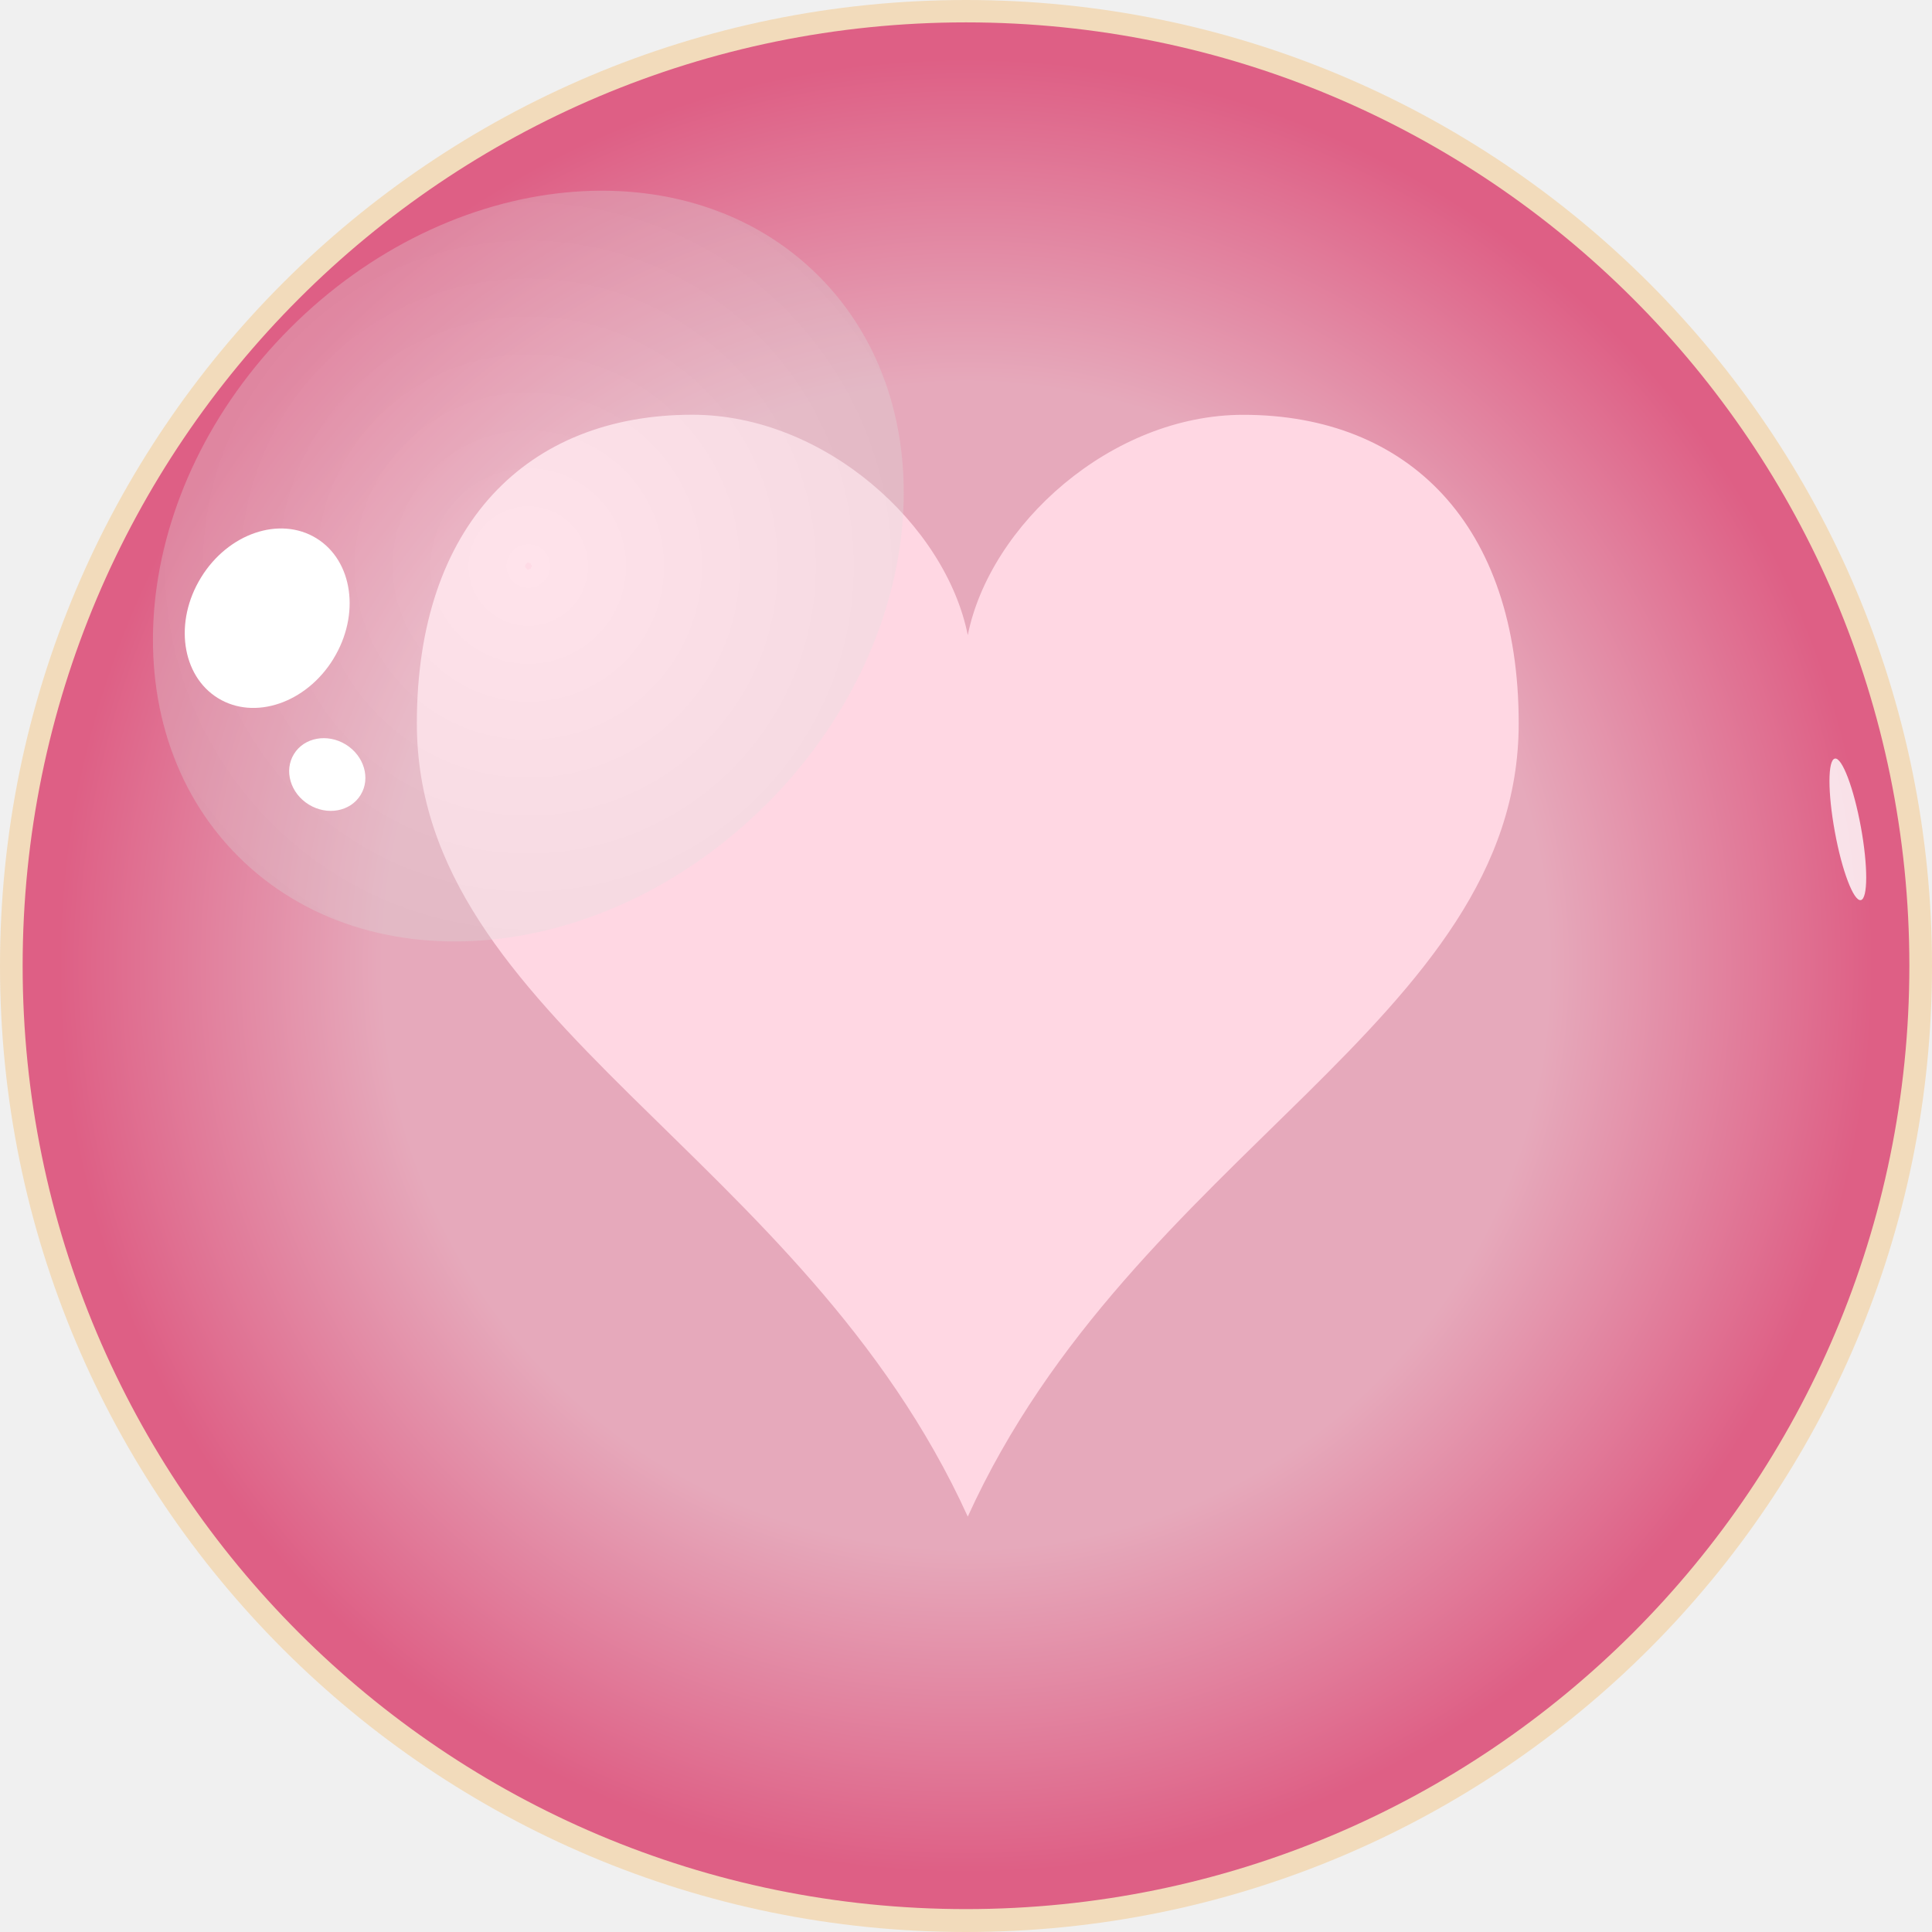
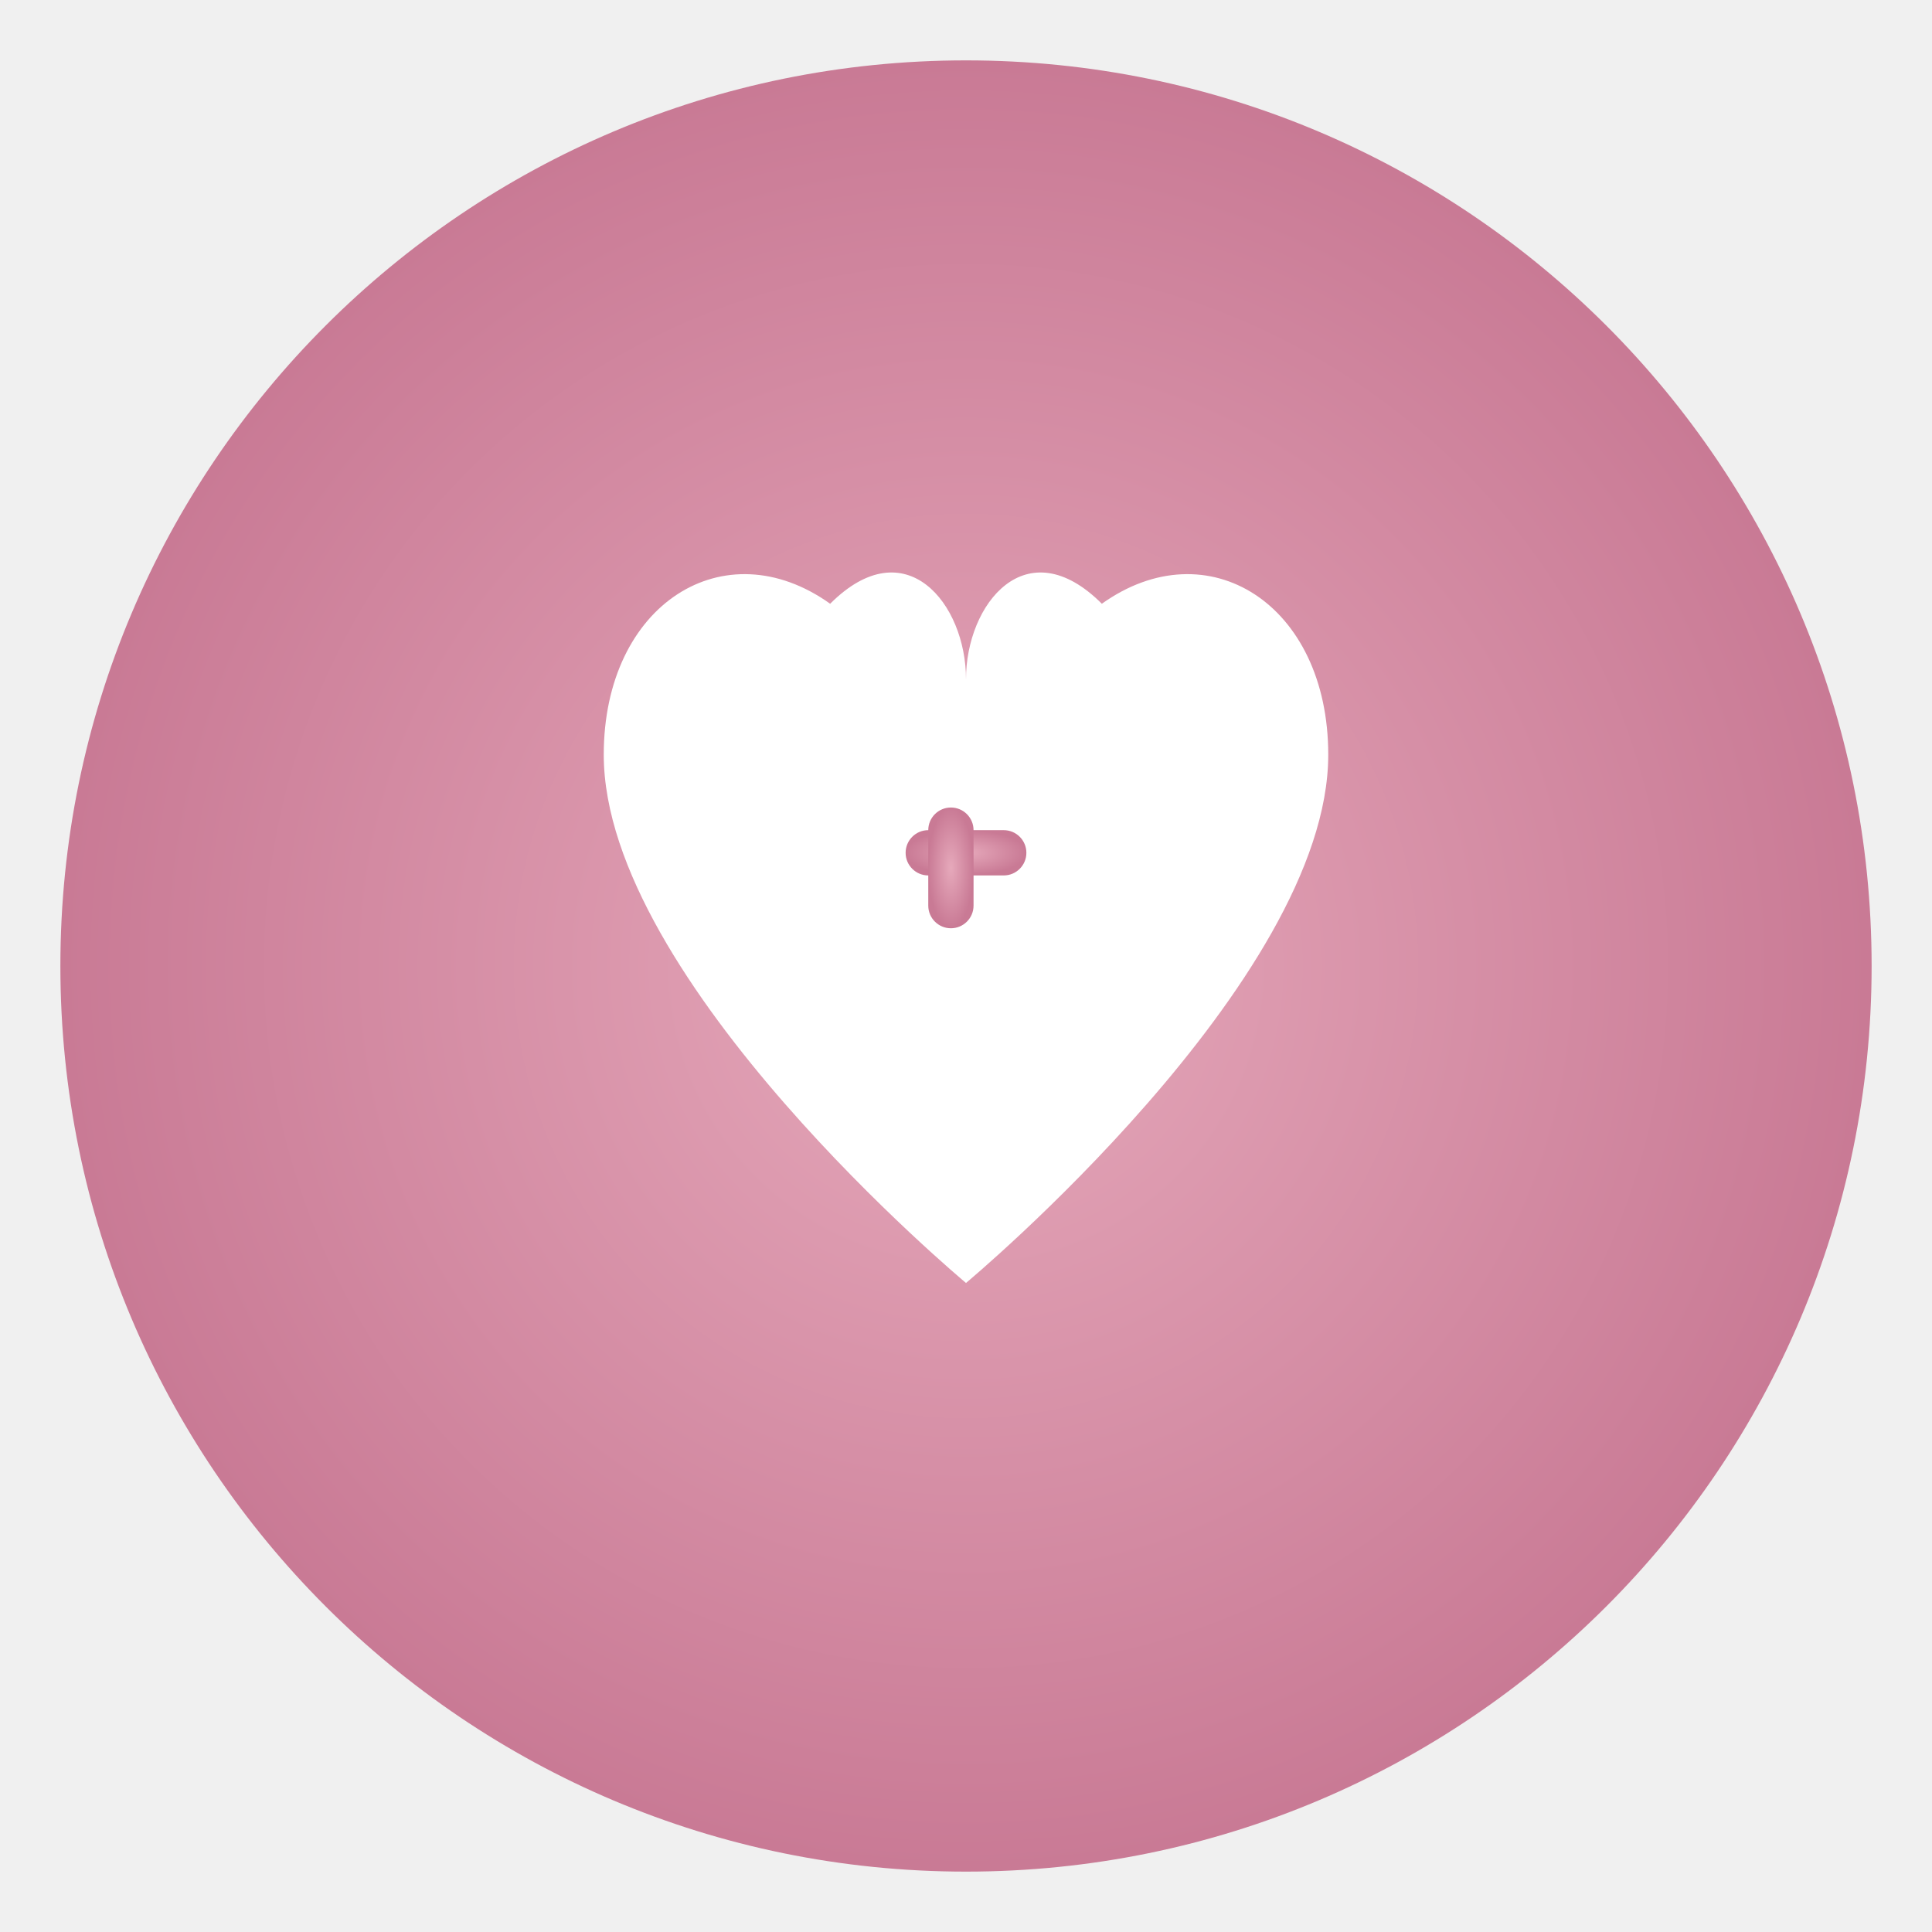
- <svg xmlns="http://www.w3.org/2000/svg" id="vector" width="128" height="128" viewBox="0 0 512 512">
+ <svg xmlns="http://www.w3.org/2000/svg" width="128" height="128" viewBox="0 0 128 128">
  <defs>
-     <radialGradient gradientUnits="userSpaceOnUse" cx="256" cy="-256.07" r="250" id="gradient_0">
-       <stop stop-color="#B859BD" offset="0.025" />
-       <stop stop-color="#B859BD" offset="0.618" />
-       <stop stop-color="#834187" offset="0.962" />
-     </radialGradient>
-     <radialGradient gradientUnits="userSpaceOnUse" cx="256" cy="255.93" r="250" id="gradient_1">
-       <stop stop-color="#E6A9BB" offset="0.025" />
-       <stop stop-color="#E6A9BB" offset="0.618" />
-       <stop stop-color="#DE5F85" offset="0.962" />
-     </radialGradient>
-     <radialGradient gradientUnits="userSpaceOnUse" cx="140.01" cy="150.01" r="108.77" id="gradient_2">
-       <stop stop-color="#FFFFFF" stop-opacity="0.098" offset="0.008" />
-       <stop stop-color="#FFFFFF" stop-opacity="0.298" offset="0.008" />
-       <stop stop-color="#DBDBDB" stop-opacity="0.298" offset="1" />
+     <radialGradient id="healingGrad" cx="50%" cy="50%" r="50%">
+       <stop offset="0%" stop-color="#E6A9BB" />
+       <stop offset="100%" stop-color="#C97A95" />
    </radialGradient>
  </defs>
-   <path fill="#f2dbbb" d="M512,-256C512,-114.62 397.38,0 256,0S0,-114.62 0,-256s114.62,-256 256,-256 256,114.62 256,256z" stroke="#000" stroke-opacity="0" stroke-width="2" id="path_0" />
-   <path fill="url(#gradient_0)" d="M506,-256.07c0,138.07 -111.93,250 -250,250S6,-118 6,-256.07s111.93,-250 250,-250 250,111.93 250,250z" stroke="#000" stroke-opacity="0" stroke-width="2" id="path_1" />
-   <path fill="#f2dbbb" d="M512,256c0,141.38 -114.62,256 -256,256S0,397.38 0,256 114.62,0 256,0s256,114.62 256,256z" stroke="#000" stroke-opacity="0" stroke-width="2" id="path_2" />
-   <path fill="url(#gradient_1)" d="M506,255.93c0,138.07 -111.93,250 -250,250S6,394 6,255.93s111.93,-250 250,-250 250,111.93 250,250z" stroke="#000" stroke-opacity="0" stroke-width="2" id="path_3" />
-   <path fill="#fff" d="M493.15,219.14c1.9,10.36 1.88,19.04 -0.02,19.4 -1.9,0.34 -5,-7.78 -6.88,-18.13 -1.9,-10.35 -1.9,-19.03 0.02,-19.38 1.9,-0.35 4.98,7.77 6.88,18.12z" fill-opacity="0.81" stroke="#000" stroke-opacity="0" stroke-width="2" id="path_4" />
-   <path fill="#ffd7e3" d="M256.47,168.33c5.84,-29.2 37.96,-58.4 73,-58.4 43.8,0 73,29.2 73,81.76 0,78.83 -102.2,113.87 -146,210.23 -43.8,-96.36 -146,-131.4 -146,-210.24 0,-52.57 29.2,-81.77 73,-81.77 35.04,0 67.16,29.2 73,58.4z" stroke="#000" stroke-opacity="0" stroke-width="2" id="path_5" />
-   <path fill="url(#gradient_2)" d="M203.112,213.098c-42.483,42.483 -105.168,48.67 -140.014,13.824 -34.839,-34.839 -28.652,-97.524 13.824,-140 42.469,-42.469 105.154,-48.656 140,-13.81 34.86,34.86 28.666,97.538 -13.81,140.014z" stroke="#000" stroke-opacity="0" stroke-width="2" id="path_6" />
-   <path fill="#fff" d="M88.35,174.62c-7.2,11.7 -20.88,16.35 -30.57,10.4 -9.7,-5.97 -11.7,-20.3 -4.5,-31.98 7.18,-11.7 20.87,-16.35 30.56,-10.4 9.7,5.97 11.7,20.28 4.5,31.98zM95.56,210.68c-2.7,4.4 -8.85,5.54 -13.73,2.53 -4.87,-3 -6.64,-8.98 -3.93,-13.38 2.7,-4.4 8.85,-5.53 13.73,-2.53 4.88,3 6.64,9 3.93,13.38z" stroke="#000" stroke-opacity="0" stroke-width="2" id="path_7" />
+   <circle cx="64" cy="64" r="60" fill="url(#healingGrad)" />
+   <path d="M 64 85 C 64 85 40 65 40 50 C 40 40 48 35 55 40 C 60 35 64 40 64 45 C 64 40 68 35 73 40 C 80 35 88 40 88 50 C 88 65 64 85 64 85 Z" fill="#FFFFFF" />
+   <rect x="60" y="55" width="8" height="3" rx="1.5" fill="url(#healingGrad)" />
+   <rect x="61.5" y="53.5" width="3" height="8" rx="1.5" fill="url(#healingGrad)" />
</svg>
